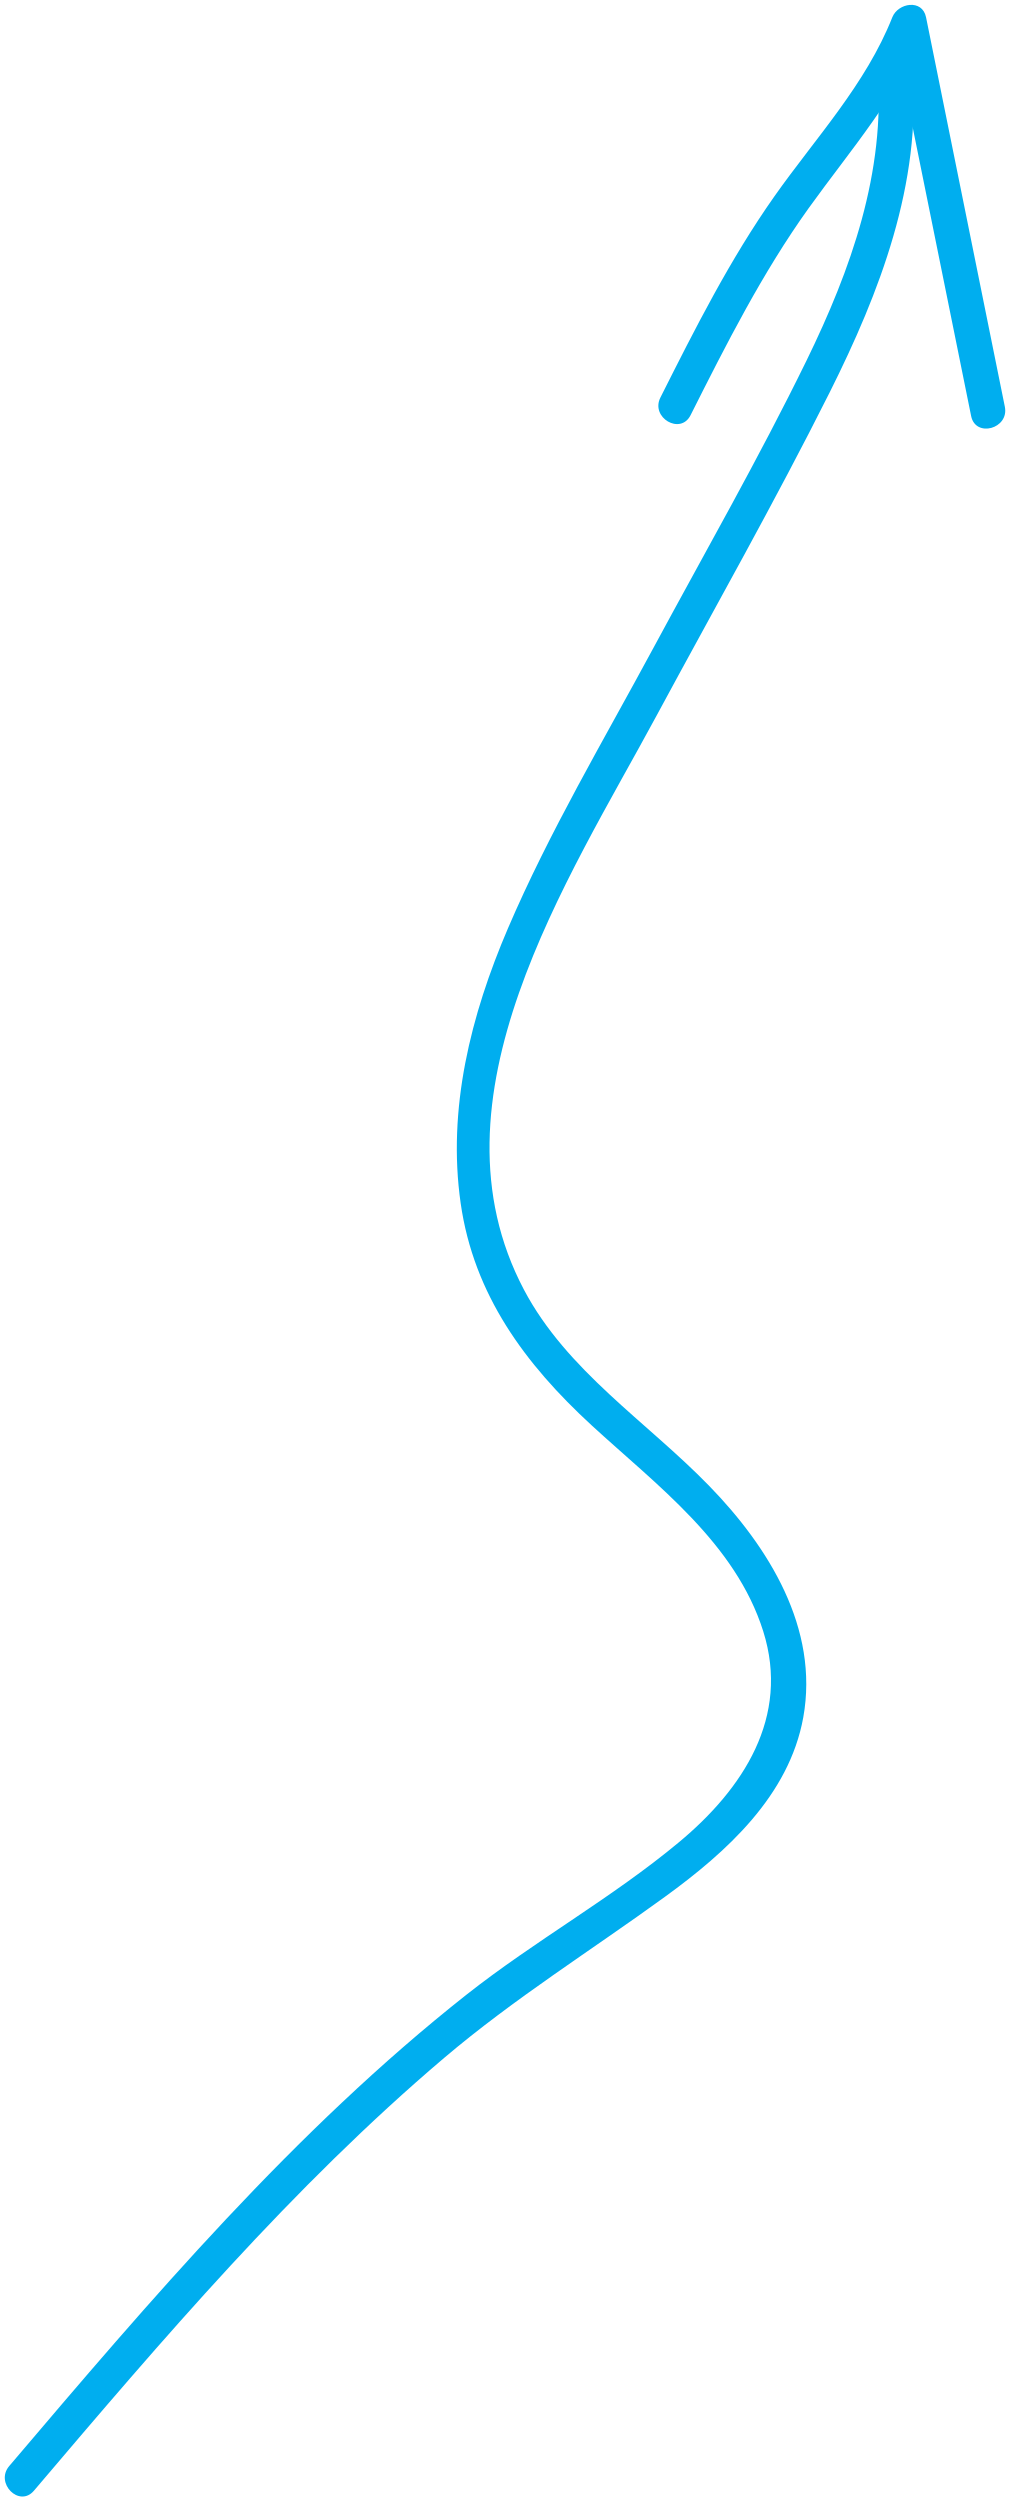
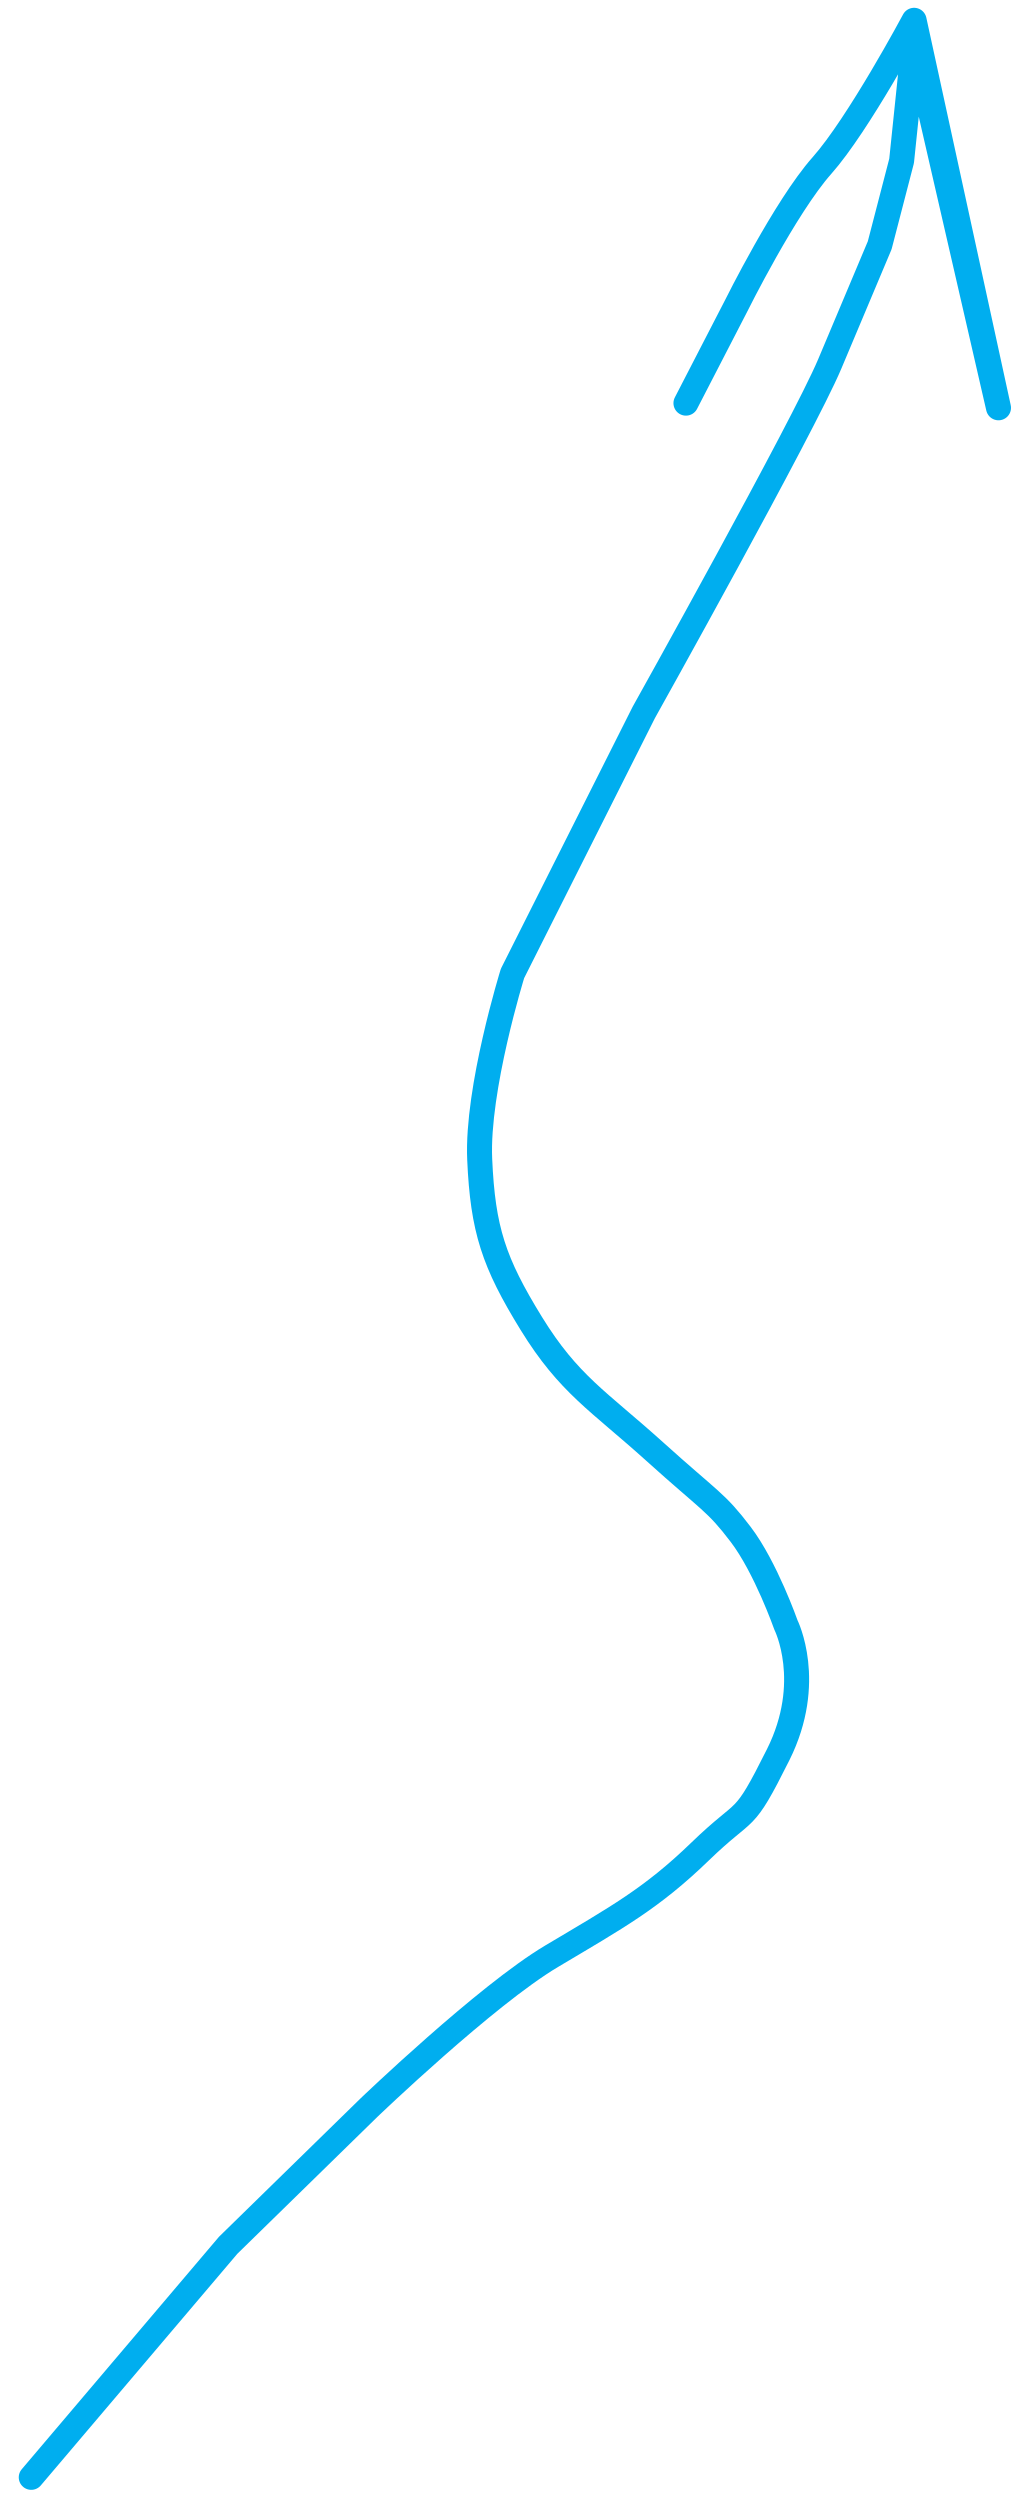
- <svg xmlns="http://www.w3.org/2000/svg" version="1.1" id="Layer_1" x="0px" y="0px" viewBox="0 0 28.875 71.563" enable-background="new 0 0 28.875 71.563" xml:space="preserve">
-   <path fill="#00AEEF" d="M0.97,71.298c3.684-4.336,7.394-8.697,11.744-12.39   c2.004-1.701,4.203-3.073,6.322-4.613c1.757-1.276,3.552-2.891,3.958-5.135c0.458-2.546-0.988-4.873-2.695-6.628   c-1.788-1.84-4.073-3.29-5.3-5.612c-2.894-5.48,1.252-11.714,3.799-16.441c1.658-3.075,3.387-6.125,4.952-9.248   c1.438-2.873,2.634-5.978,2.37-9.246c-0.053-0.637-1.053-0.641-1,0c0.236,2.939-0.761,5.729-2.031,8.332   c-1.363,2.789-2.911,5.496-4.384,8.228c-1.426,2.647-2.98,5.265-4.166,8.032c-1.062,2.479-1.74,5.162-1.352,7.869   c0.375,2.617,1.844,4.601,3.745,6.351c1.865,1.716,4.121,3.375,4.916,5.9c0.773,2.458-0.578,4.509-2.409,6.034   c-1.916,1.596-4.122,2.818-6.082,4.364c-4.938,3.9-9.036,8.722-13.093,13.496C-0.152,71.079,0.553,71.789,0.97,71.298" />
-   <path fill="#00AEEF" d="M28.764,11.644c-0.752-3.718-1.504-7.433-2.256-11.15   c-0.108-0.532-0.802-0.411-0.965,0c-0.759,1.919-2.195,3.453-3.37,5.118c-1.277,1.811-2.276,3.794-3.269,5.768   c-0.289,0.574,0.573,1.082,0.863,0.506c1.022-2.031,2.052-4.07,3.379-5.924c1.211-1.688,2.586-3.244,3.361-5.201h-0.965   c0.752,3.717,1.505,7.433,2.257,11.149C27.927,12.539,28.891,12.272,28.764,11.644" />
+ <svg xmlns="http://www.w3.org/2000/svg" version="1.1" id="Layer_1" x="0px" y="0px" viewBox="-9.75 25.5 20.5 50" enable-background="new -9.75 25.5 20.5 50" xml:space="preserve">
+   <path fill="none" stroke="#00AEEF" stroke-width="0.5" stroke-linecap="round" stroke-linejoin="round" stroke-miterlimit="10" d="  M-9.125,75.047l3.938-4.641l2.813-2.75c0,0,2.344-2.25,3.656-3.031s2-1.156,2.969-2.094s0.837-0.484,1.563-1.938S5.969,58,5.969,58  s-0.406-1.156-0.906-1.813s-0.594-0.641-1.719-1.656s-1.719-1.344-2.469-2.563s-0.969-1.875-1.031-3.281S0.5,44.969,0.5,44.969  l2.625-5.219c0,0,3.195-5.725,3.719-6.969s1-2.375,1-2.375l0.438-1.688l0.25-2.406l1.688,7.344l-1.688-7.75  c0,0-1.109,2.078-1.844,2.906s-1.719,2.813-1.719,2.813l-1,1.938" />
</svg>
